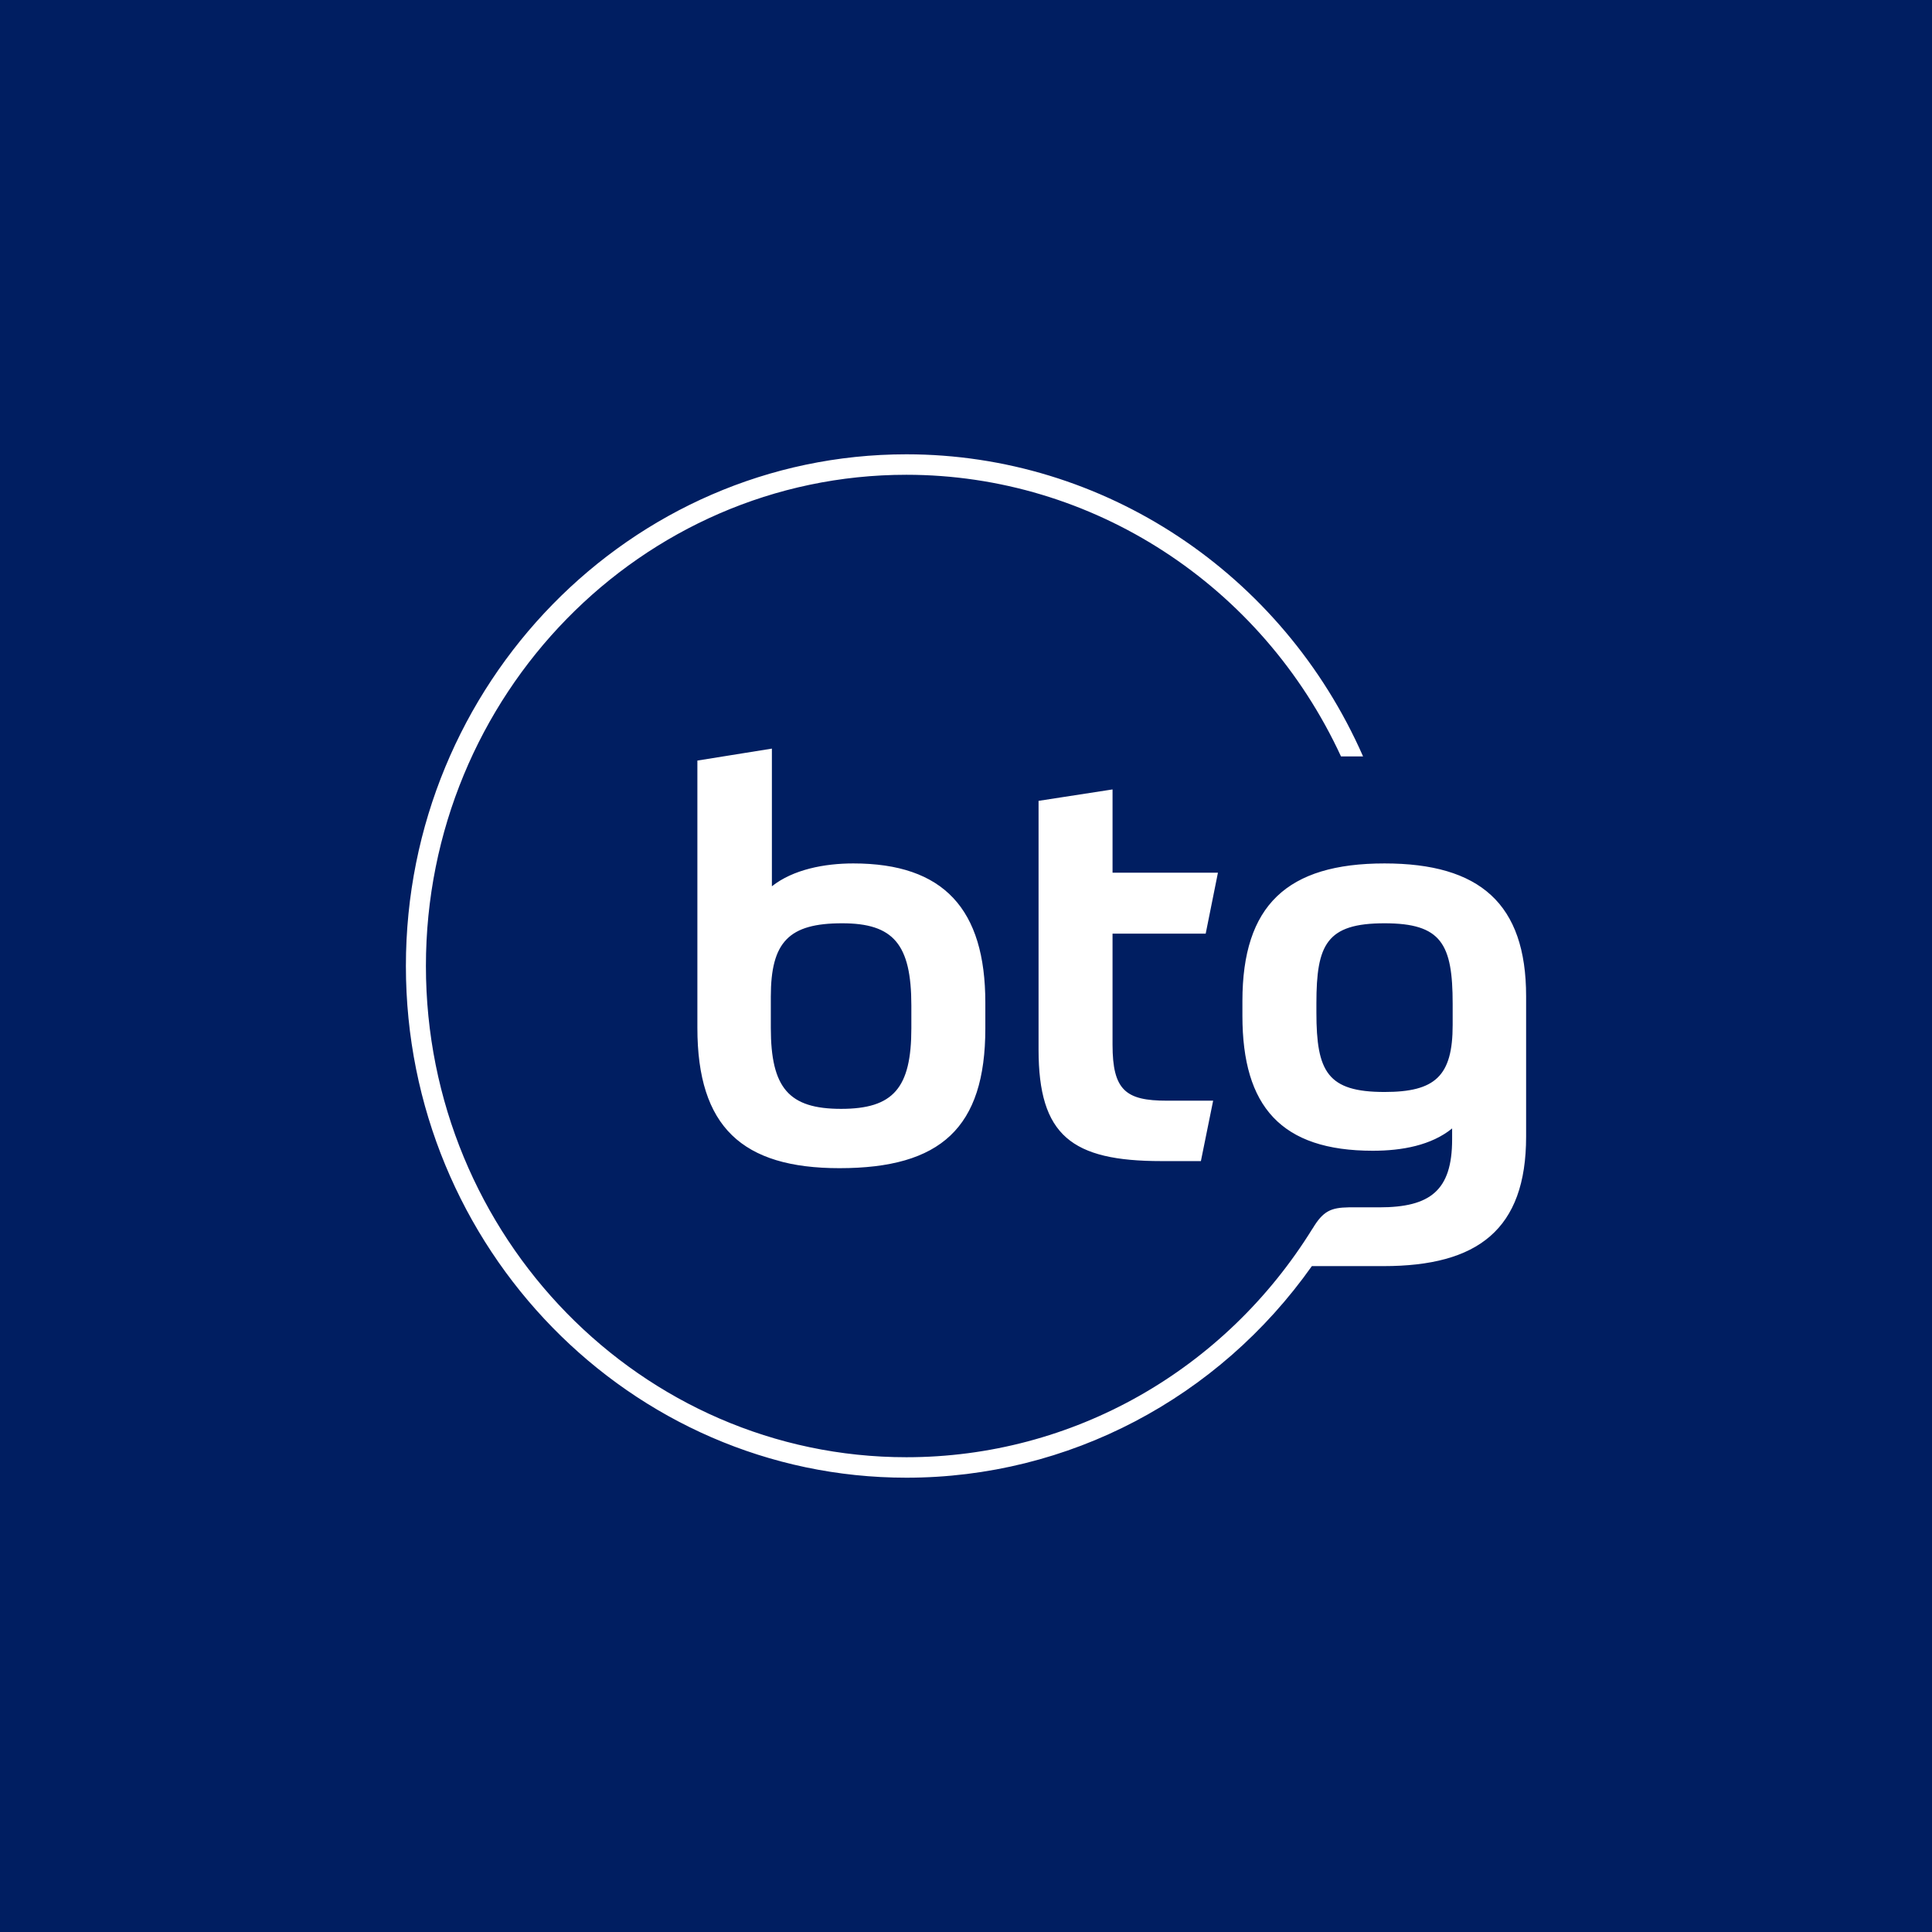
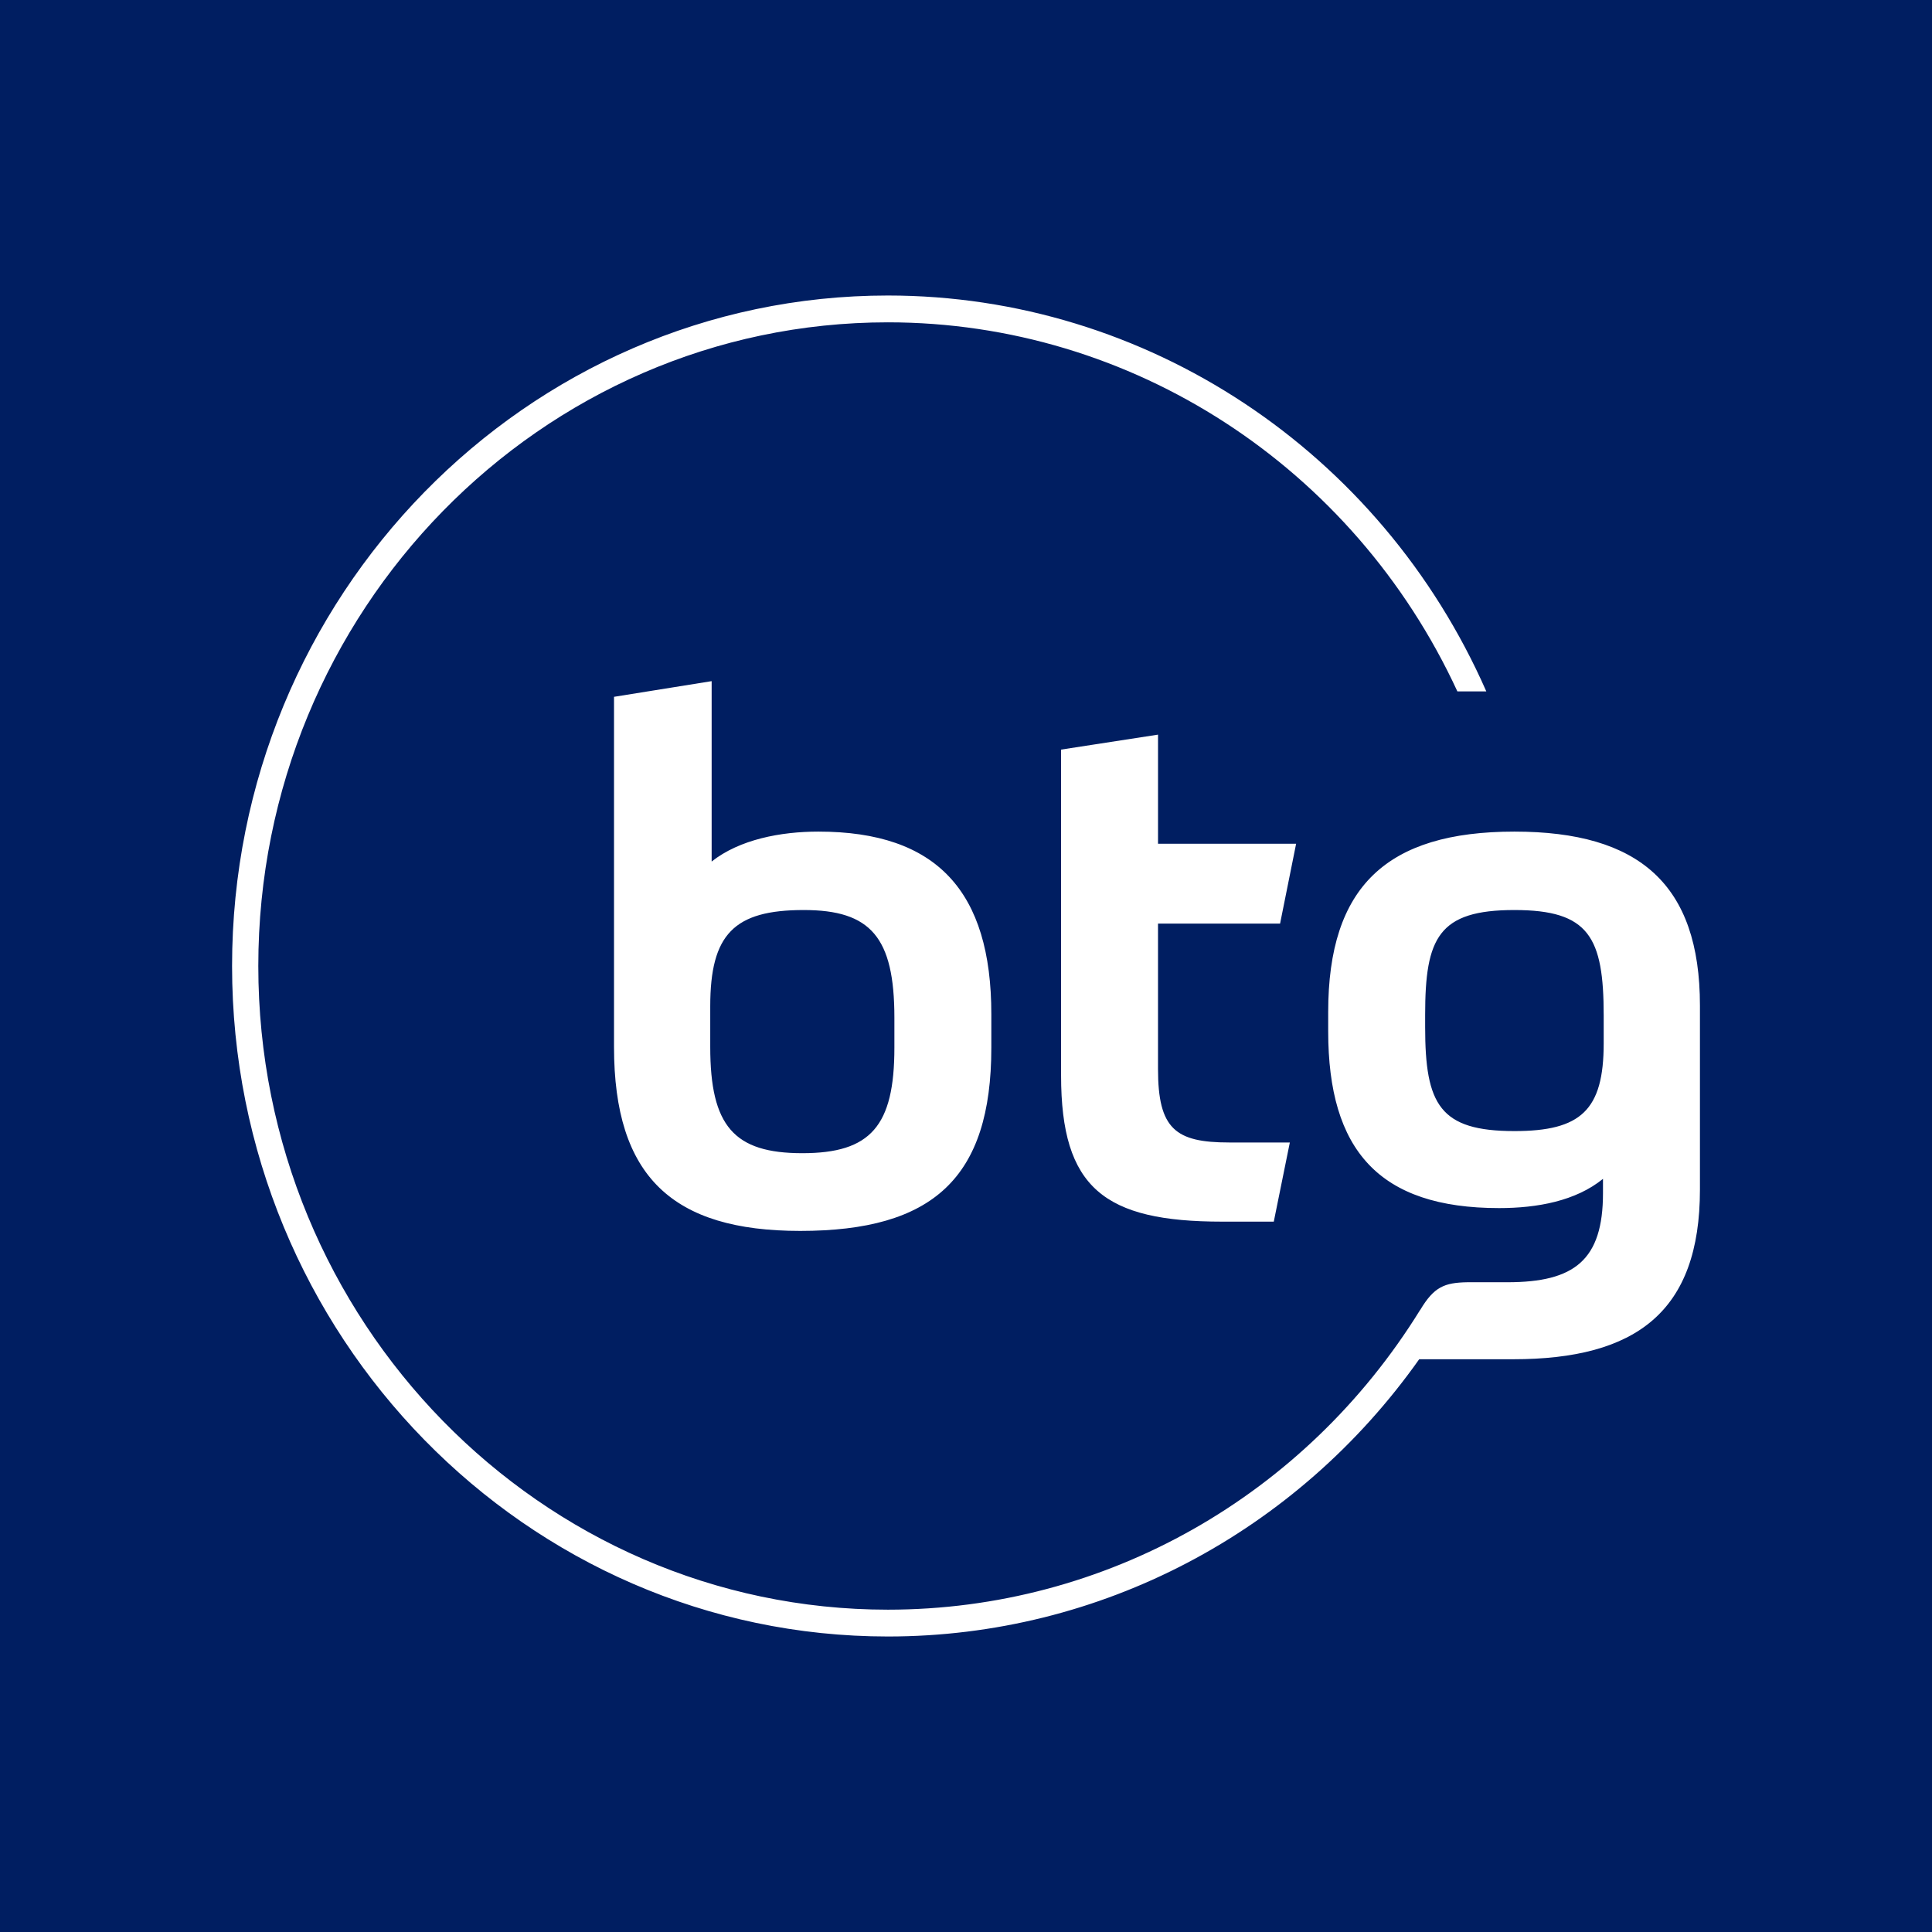
- <svg xmlns="http://www.w3.org/2000/svg" width="26.467mm" height="26.467mm" viewBox="0 0 100.031 100.031" version="1.1" id="svg1">
-   <rect style="fill:#001e61;fill-opacity:1" id="rect1" width="100.031" height="100.031" x="0" y="0" />
-   <g transform="translate(21.0155,23.5222) scale(0.3356)">
-     <path d="M 123.392,73.95 L 125.281,64.547 L 109.021,64.547 L 109.021,51.702 L 97.607,53.464 L 97.607,91.831 C 97.607,105.095 102.697,109.042 116.575,109.042 L 122.651,109.042 L 124.541,99.722 L 117.396,99.722 C 111.074,99.722 109.02,98.129 109.02,91.075 L 109.02,73.95 L 123.392,73.95 L 123.392,73.95 M 44.97,47.251 L 44.97,88.474 C 44.97,103.754 51.867,110.134 66.895,110.134 C 82.497,110.134 89.395,103.922 89.395,88.557 L 89.395,84.612 C 89.395,70.172 82.989,63.119 69.03,63.119 C 64.595,63.119 59.75,64.042 56.465,66.644 L 56.465,45.404 L 44.97,47.25 L 44.97,47.251 M 67.305,72.353 C 75.188,72.353 77.981,75.544 77.981,85.03 L 77.981,88.557 C 77.981,97.791 75.188,100.983 67.141,100.983 C 59.094,100.983 56.3,97.791 56.3,88.473 L 56.3,83.688 C 56.3,75.208 59.093,72.353 67.304,72.353 L 67.305,72.353 M 150.983,63.119 C 135.955,63.119 129.057,69.583 129.057,84.359 L 129.057,86.626 C 129.057,100.646 135.052,107.446 149.175,107.446 C 153.692,107.446 158.209,106.608 161.411,104.004 L 161.411,105.685 C 161.411,113.577 158.045,116.177 150.161,116.177 L 145.441,116.177 C 142.743,116.226 141.517,116.716 139.891,119.441 L 139.882,119.437 C 126.342,141.345 102.835,154.729 77.217,154.729 C 36.342,154.729 3.089,120.733 3.089,78.943 C 3.089,37.154 36.342,3.158 77.217,3.158 C 105.928,3.158 132.047,20.157 144.267,46.611 L 147.673,46.611 C 135.219,18.284 107.61,0.0 77.217,0.0 C 34.64,0.0 0.0,35.414 0.0,78.943 C 0.0,122.473 34.64,157.887 77.217,157.887 C 102.257,157.887 125.365,145.613 139.771,125.244 L 150.818,125.244 C 165.353,125.244 172.826,119.62 172.826,105.264 L 172.826,83.604 C 172.826,69.331 165.682,63.119 150.983,63.119 L 150.983,63.119 M 161.494,88.053 C 161.494,95.945 158.784,98.379 150.984,98.379 C 142.196,98.379 140.472,95.273 140.472,86.123 L 140.472,84.696 C 140.472,75.627 142.032,72.353 150.983,72.353 C 159.769,72.353 161.494,75.544 161.494,84.779 L 161.494,88.053 L 161.494,88.053" style="fill:#ffffff" fill-rule="evenodd" />
+ <svg xmlns="http://www.w3.org/2000/svg" width="128" height="128" viewBox="0 0 100.031 100.031" version="1.1" id="svg1">
+   <rect width="100.031" height="100.031" fill="rgb(0, 30, 97)" />
+   <g transform="translate(-15.52188 -15.52179) scale(1.31034)">
+     <g transform="translate(21.0155,23.5222) scale(0.3356)">
+       <path d="M 123.392,73.95 L 125.281,64.547 L 109.021,64.547 L 109.021,51.702 L 97.607,53.464 L 97.607,91.831 C 97.607,105.095 102.697,109.042 116.575,109.042 L 122.651,109.042 L 124.541,99.722 L 117.396,99.722 C 111.074,99.722 109.02,98.129 109.02,91.075 L 109.02,73.95 L 123.392,73.95 L 123.392,73.95 M 44.97,47.251 L 44.97,88.474 C 44.97,103.754 51.867,110.134 66.895,110.134 C 82.497,110.134 89.395,103.922 89.395,88.557 L 89.395,84.612 C 89.395,70.172 82.989,63.119 69.03,63.119 C 64.595,63.119 59.75,64.042 56.465,66.644 L 56.465,45.404 L 44.97,47.25 L 44.97,47.251 M 67.305,72.353 C 75.188,72.353 77.981,75.544 77.981,85.03 L 77.981,88.557 C 77.981,97.791 75.188,100.983 67.141,100.983 C 59.094,100.983 56.3,97.791 56.3,88.473 L 56.3,83.688 C 56.3,75.208 59.093,72.353 67.304,72.353 L 67.305,72.353 M 150.983,63.119 C 135.955,63.119 129.057,69.583 129.057,84.359 L 129.057,86.626 C 129.057,100.646 135.052,107.446 149.175,107.446 C 153.692,107.446 158.209,106.608 161.411,104.004 L 161.411,105.685 C 161.411,113.577 158.045,116.177 150.161,116.177 L 145.441,116.177 C 142.743,116.226 141.517,116.716 139.891,119.441 L 139.882,119.437 C 126.342,141.345 102.835,154.729 77.217,154.729 C 36.342,154.729 3.089,120.733 3.089,78.943 C 3.089,37.154 36.342,3.158 77.217,3.158 C 105.928,3.158 132.047,20.157 144.267,46.611 L 147.673,46.611 C 135.219,18.284 107.61,0.0 77.217,0.0 C 34.64,0.0 0.0,35.414 0.0,78.943 C 0.0,122.473 34.64,157.887 77.217,157.887 C 102.257,157.887 125.365,145.613 139.771,125.244 L 150.818,125.244 C 165.353,125.244 172.826,119.62 172.826,105.264 L 172.826,83.604 C 172.826,69.331 165.682,63.119 150.983,63.119 L 150.983,63.119 M 161.494,88.053 C 161.494,95.945 158.784,98.379 150.984,98.379 C 142.196,98.379 140.472,95.273 140.472,86.123 L 140.472,84.696 C 140.472,75.627 142.032,72.353 150.983,72.353 C 159.769,72.353 161.494,75.544 161.494,84.779 L 161.494,88.053 L 161.494,88.053" style="fill:#ffffff" fill-rule="evenodd" />
+     </g>
  </g>
</svg>
